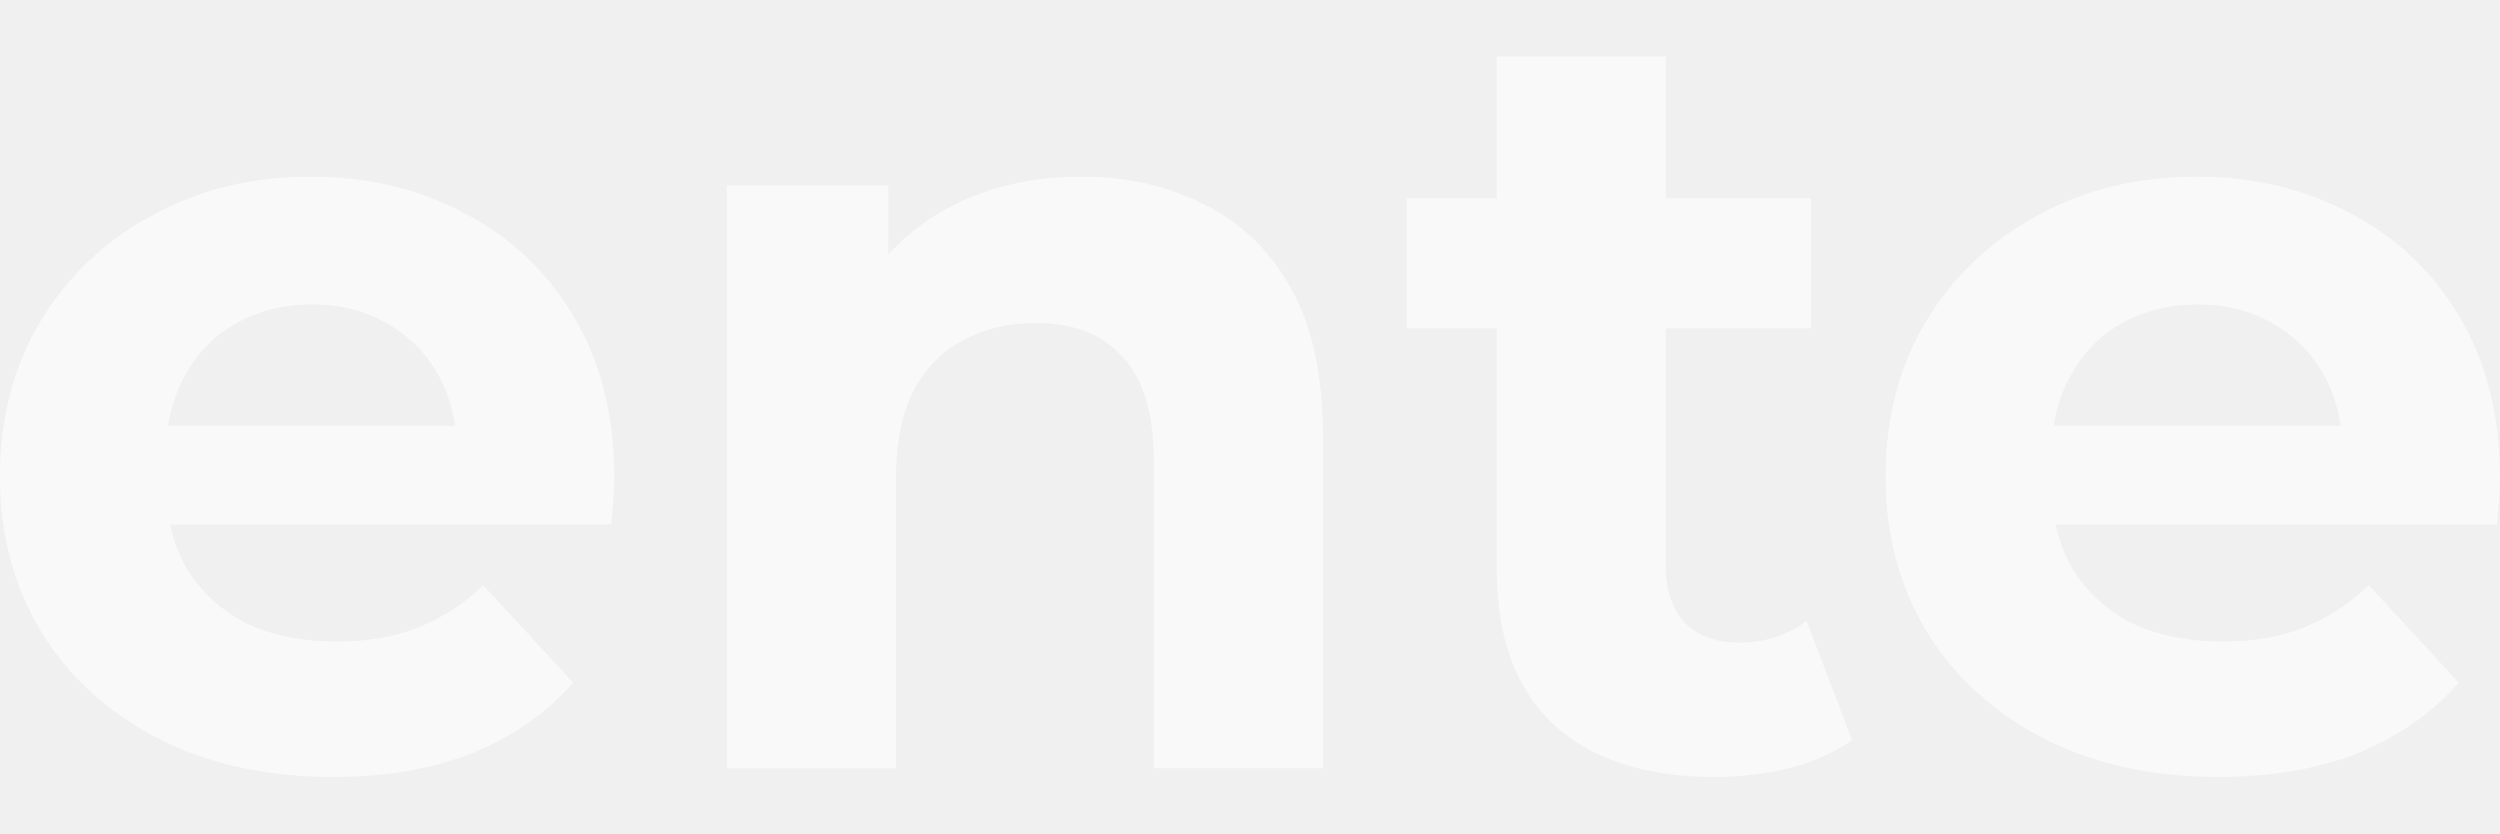
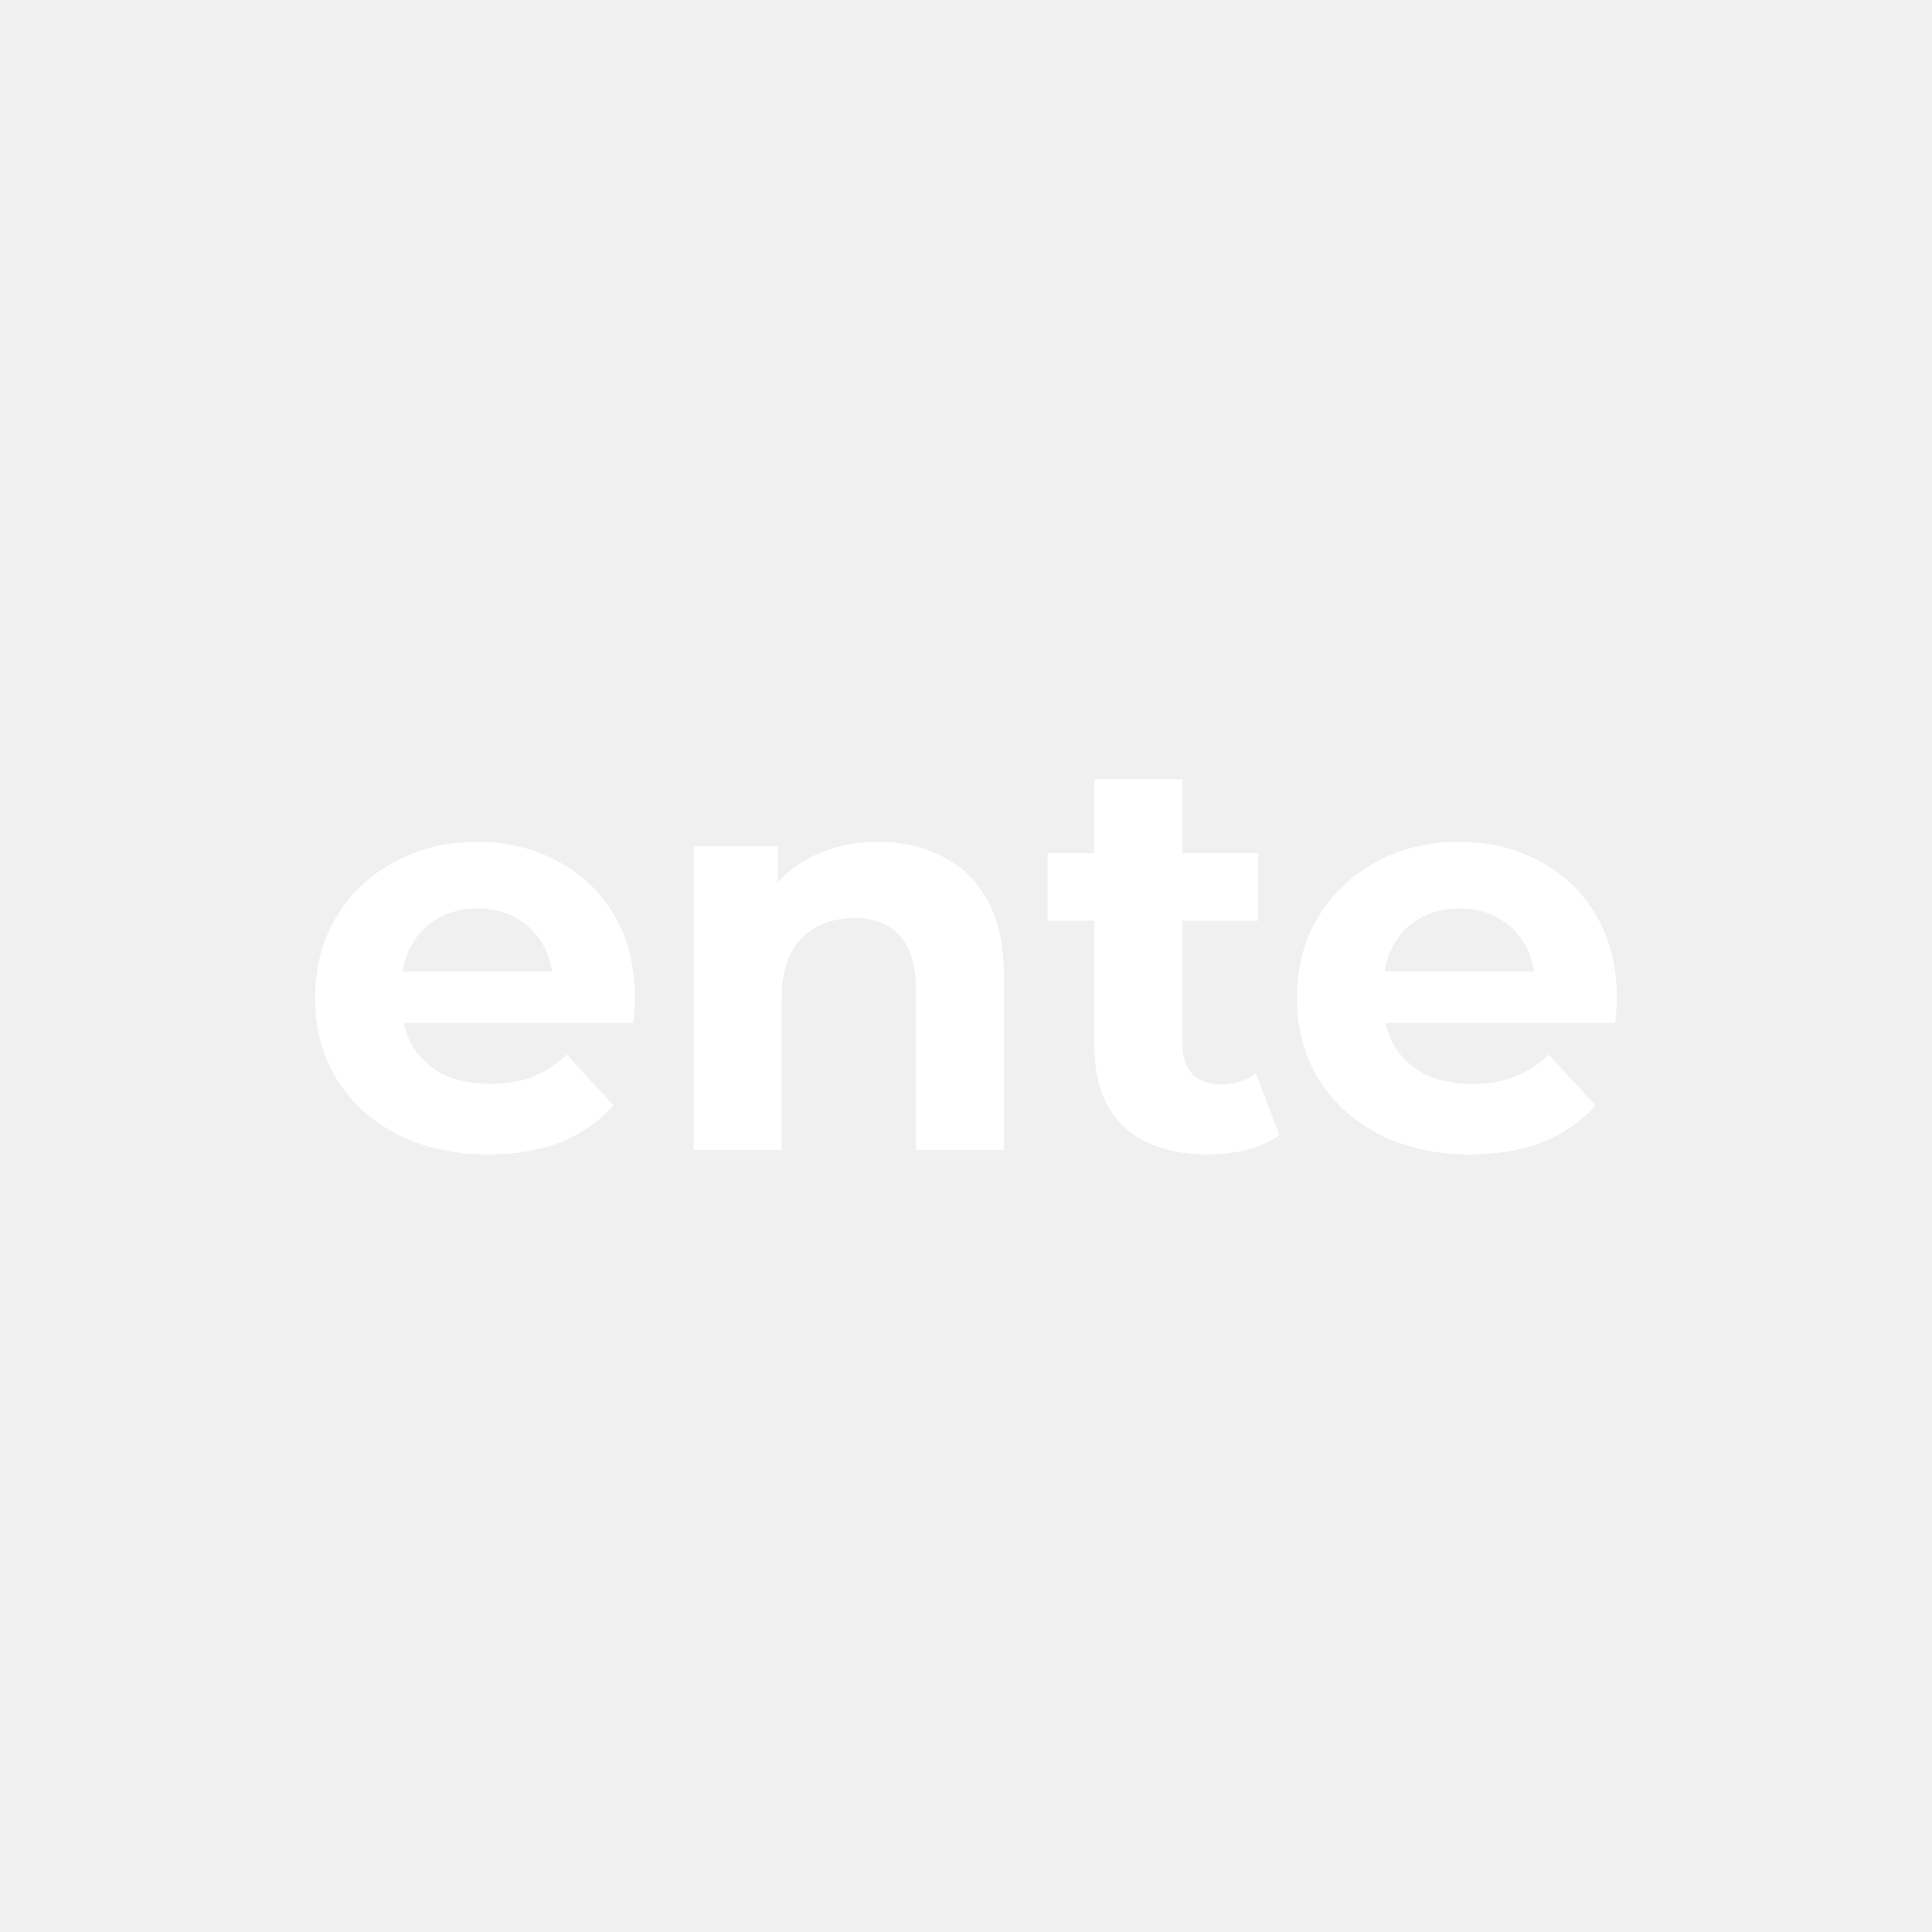
- <svg xmlns="http://www.w3.org/2000/svg" width="384" height="128" version="1.1" viewBox="0 0 101.6 33.867">
-   <path d="m13.519 31.575c-2.701 0-5.079-0.528-7.134-1.585-2.026-1.057-3.596-2.495-4.712-4.316-1.116-1.849-1.673-3.949-1.673-6.297 0-2.378 0.543-4.477 1.629-6.297 1.116-1.849 2.627-3.288 4.536-4.316 1.908-1.057 4.066-1.585 6.473-1.585 2.319 0 4.404 0.499 6.253 1.497 1.879 0.969 3.361 2.378 4.448 4.227 1.086 1.82 1.629 4.007 1.629 6.561 0 0.264-0.015 0.572-0.044 0.925-0.029 0.323-0.059 0.631-0.088 0.925h-19.243v-4.007h15.633l-2.642 1.189c0-1.233-0.25-2.304-0.749-3.215-0.499-0.91-1.189-1.615-2.07-2.114-0.881-0.528-1.908-0.793-3.083-0.793s-2.216 0.264-3.127 0.793c-0.881 0.499-1.571 1.218-2.07 2.158-0.499 0.91-0.749 1.996-0.749 3.259v1.057c0 1.292 0.279 2.437 0.837 3.435 0.587 0.969 1.395 1.717 2.422 2.246 1.057 0.499 2.29 0.749 3.699 0.749 1.262 0 2.363-0.191 3.303-0.572 0.969-0.382 1.849-0.954 2.642-1.717l3.655 3.963c-1.086 1.233-2.451 2.187-4.095 2.862-1.644 0.646-3.538 0.969-5.681 0.969zm30.422-24.396c1.879 0 3.552 0.382 5.02 1.145 1.497 0.734 2.671 1.879 3.523 3.435 0.851 1.527 1.277 3.493 1.277 5.901v13.563h-6.87v-12.506c0-1.908-0.426-3.317-1.277-4.227-0.822-0.91-1.996-1.365-3.523-1.365-1.086 0-2.07 0.235-2.95 0.705-0.851 0.44-1.527 1.13-2.026 2.07-0.47 0.939-0.705 2.143-0.705 3.611v11.713h-6.87v-23.691h6.561v6.561l-1.233-1.982c0.851-1.585 2.07-2.804 3.655-3.655 1.585-0.851 3.391-1.277 5.416-1.277zm25.734 24.396c-2.789 0-4.961-0.705-6.517-2.114-1.556-1.438-2.334-3.567-2.334-6.385v-20.785h6.87v20.697c0 0.998 0.264 1.776 0.793 2.334 0.528 0.528 1.248 0.793 2.158 0.793 1.086 0 2.011-0.294 2.774-0.881l1.849 4.844c-0.705 0.499-1.556 0.881-2.554 1.145-0.969 0.235-1.982 0.352-3.038 0.352zm-12.506-18.231v-5.284h16.425v5.284zm32.981 18.231c-2.701 0-5.079-0.528-7.134-1.585-2.026-1.057-3.596-2.495-4.712-4.316-1.116-1.849-1.673-3.949-1.673-6.297 0-2.378 0.543-4.477 1.629-6.297 1.115-1.849 2.627-3.288 4.536-4.316 1.908-1.057 4.066-1.585 6.473-1.585 2.319 0 4.404 0.499 6.253 1.497 1.879 0.969 3.361 2.378 4.448 4.227 1.086 1.82 1.629 4.007 1.629 6.561 0 0.264-0.015 0.572-0.044 0.925-0.029 0.323-0.059 0.631-0.088 0.925h-19.243v-4.007h15.633l-2.642 1.189c0-1.233-0.25-2.304-0.749-3.215-0.499-0.91-1.189-1.615-2.07-2.114-0.881-0.528-1.908-0.793-3.083-0.793-1.174 0-2.217 0.264-3.127 0.793-0.881 0.499-1.571 1.218-2.07 2.158-0.499 0.91-0.749 1.996-0.749 3.259v1.057c0 1.292 0.279 2.437 0.837 3.435 0.587 0.969 1.394 1.717 2.422 2.246 1.057 0.499 2.29 0.749 3.699 0.749 1.262 0 2.363-0.191 3.303-0.572 0.969-0.382 1.849-0.954 2.642-1.717l3.655 3.963c-1.086 1.233-2.451 2.187-4.095 2.862-1.644 0.646-3.538 0.969-5.681 0.969z" fill="#f9f9f9" stroke-width="1.573" />
+ <svg xmlns="http://www.w3.org/2000/svg" version="1.1" viewBox="0 0 1024 1024">
+   <g fill="#fff">
+     <path d="m258.81 611.87c-18.342 0-34.491-3.588-48.447-10.766-13.757-7.177-24.424-16.946-32-29.307-7.576-12.561-11.364-26.816-11.364-42.766 0-16.149 3.688-30.404 11.065-42.765 7.576-12.561 17.844-22.33 30.803-29.308 12.96-7.178 27.613-10.766 43.962-10.766 15.75 0 29.906 3.389 42.466 10.168 12.76 6.579 22.829 16.149 30.205 28.709 7.377 12.361 11.066 27.215 11.066 44.56 0 1.794-0.1 3.888-0.299 6.28-0.2 2.193-0.399 4.287-0.599 6.281h-130.69v-27.215h106.17l-17.944 8.075c0-8.374-1.695-15.651-5.084-21.832-3.389-6.18-8.075-10.965-14.056-14.354-5.981-3.589-12.959-5.383-20.934-5.383s-15.053 1.794-21.233 5.383c-5.981 3.389-10.667 8.274-14.056 14.654-3.389 6.18-5.084 13.557-5.084 22.13v7.177c0 8.773 1.894 16.548 5.682 23.327 3.988 6.579 9.47 11.663 16.448 15.252 7.178 3.389 15.552 5.084 25.121 5.084 8.573 0 16.05-1.296 22.43-3.888 6.579-2.592 12.56-6.479 17.943-11.663l24.822 26.915c-7.376 8.374-16.647 14.854-27.812 19.439-11.165 4.386-24.025 6.579-38.579 6.579z" />
+     <path d="m465.42 446.2c12.76 0 24.124 2.591 34.093 7.775 10.168 4.984 18.143 12.76 23.925 23.327 5.781 10.367 8.672 23.725 8.672 40.074v92.11h-46.653v-84.933c0-12.959-2.891-22.529-8.673-28.71-5.582-6.18-13.557-9.27-23.924-9.27-7.377 0-14.056 1.595-20.037 4.785-5.782 2.99-10.368 7.675-13.757 14.055-3.19 6.38-4.785 14.555-4.785 24.523v79.55h-46.653v-160.89h44.56v44.56l-8.374-13.458c5.782-10.766 14.056-19.04 24.822-24.822s23.027-8.672 36.784-8.672z" />
+     <path d="m640.19 611.87c-18.94 0-33.694-4.784-44.261-14.354-10.566-9.77-15.85-24.224-15.85-43.364v-141.16h46.654v140.56c0 6.779 1.794 12.062 5.383 15.85 3.588 3.589 8.473 5.383 14.654 5.383 7.376 0 13.657-1.994 18.84-5.981l12.561 32.896c-4.785 3.39-10.567 5.982-17.346 7.776-6.579 1.595-13.457 2.392-20.635 2.392zm-84.933-123.81v-35.887h111.55v35.887h-111.55z" />
+     <path d="m779.24 611.87c-18.343 0-34.492-3.588-48.448-10.766-13.757-7.177-24.423-16.946-31.999-29.307-7.577-12.561-11.365-26.816-11.365-42.766 0-16.149 3.689-30.404 11.065-42.765 7.577-12.561 17.844-22.33 30.804-29.308 12.959-7.178 27.613-10.766 43.961-10.766 15.751 0 29.906 3.389 42.467 10.168 12.76 6.579 22.828 16.149 30.205 28.709 7.377 12.361 11.065 27.215 11.065 44.56 0 1.794-0.1 3.888-0.299 6.28-0.199 2.193-0.399 4.287-0.598 6.281h-130.69v-27.215h106.17l-17.944 8.075c0-8.374-1.694-15.651-5.084-21.832-3.389-6.18-8.074-10.965-14.055-14.354-5.982-3.589-12.96-5.383-20.935-5.383s-15.052 1.794-21.233 5.383c-5.981 3.389-10.666 8.274-14.056 14.654-3.389 6.18-5.084 13.557-5.084 22.13v7.177c0 8.773 1.894 16.548 5.683 23.327 3.987 6.579 9.47 11.663 16.448 15.252 7.177 3.389 15.551 5.084 25.121 5.084 8.573 0 16.049-1.296 22.429-3.888 6.58-2.592 12.561-6.479 17.944-11.663l24.822 26.915c-7.377 8.374-16.648 14.854-27.813 19.439-11.165 4.386-24.024 6.579-38.578 6.579z" />
+   </g>
</svg>
